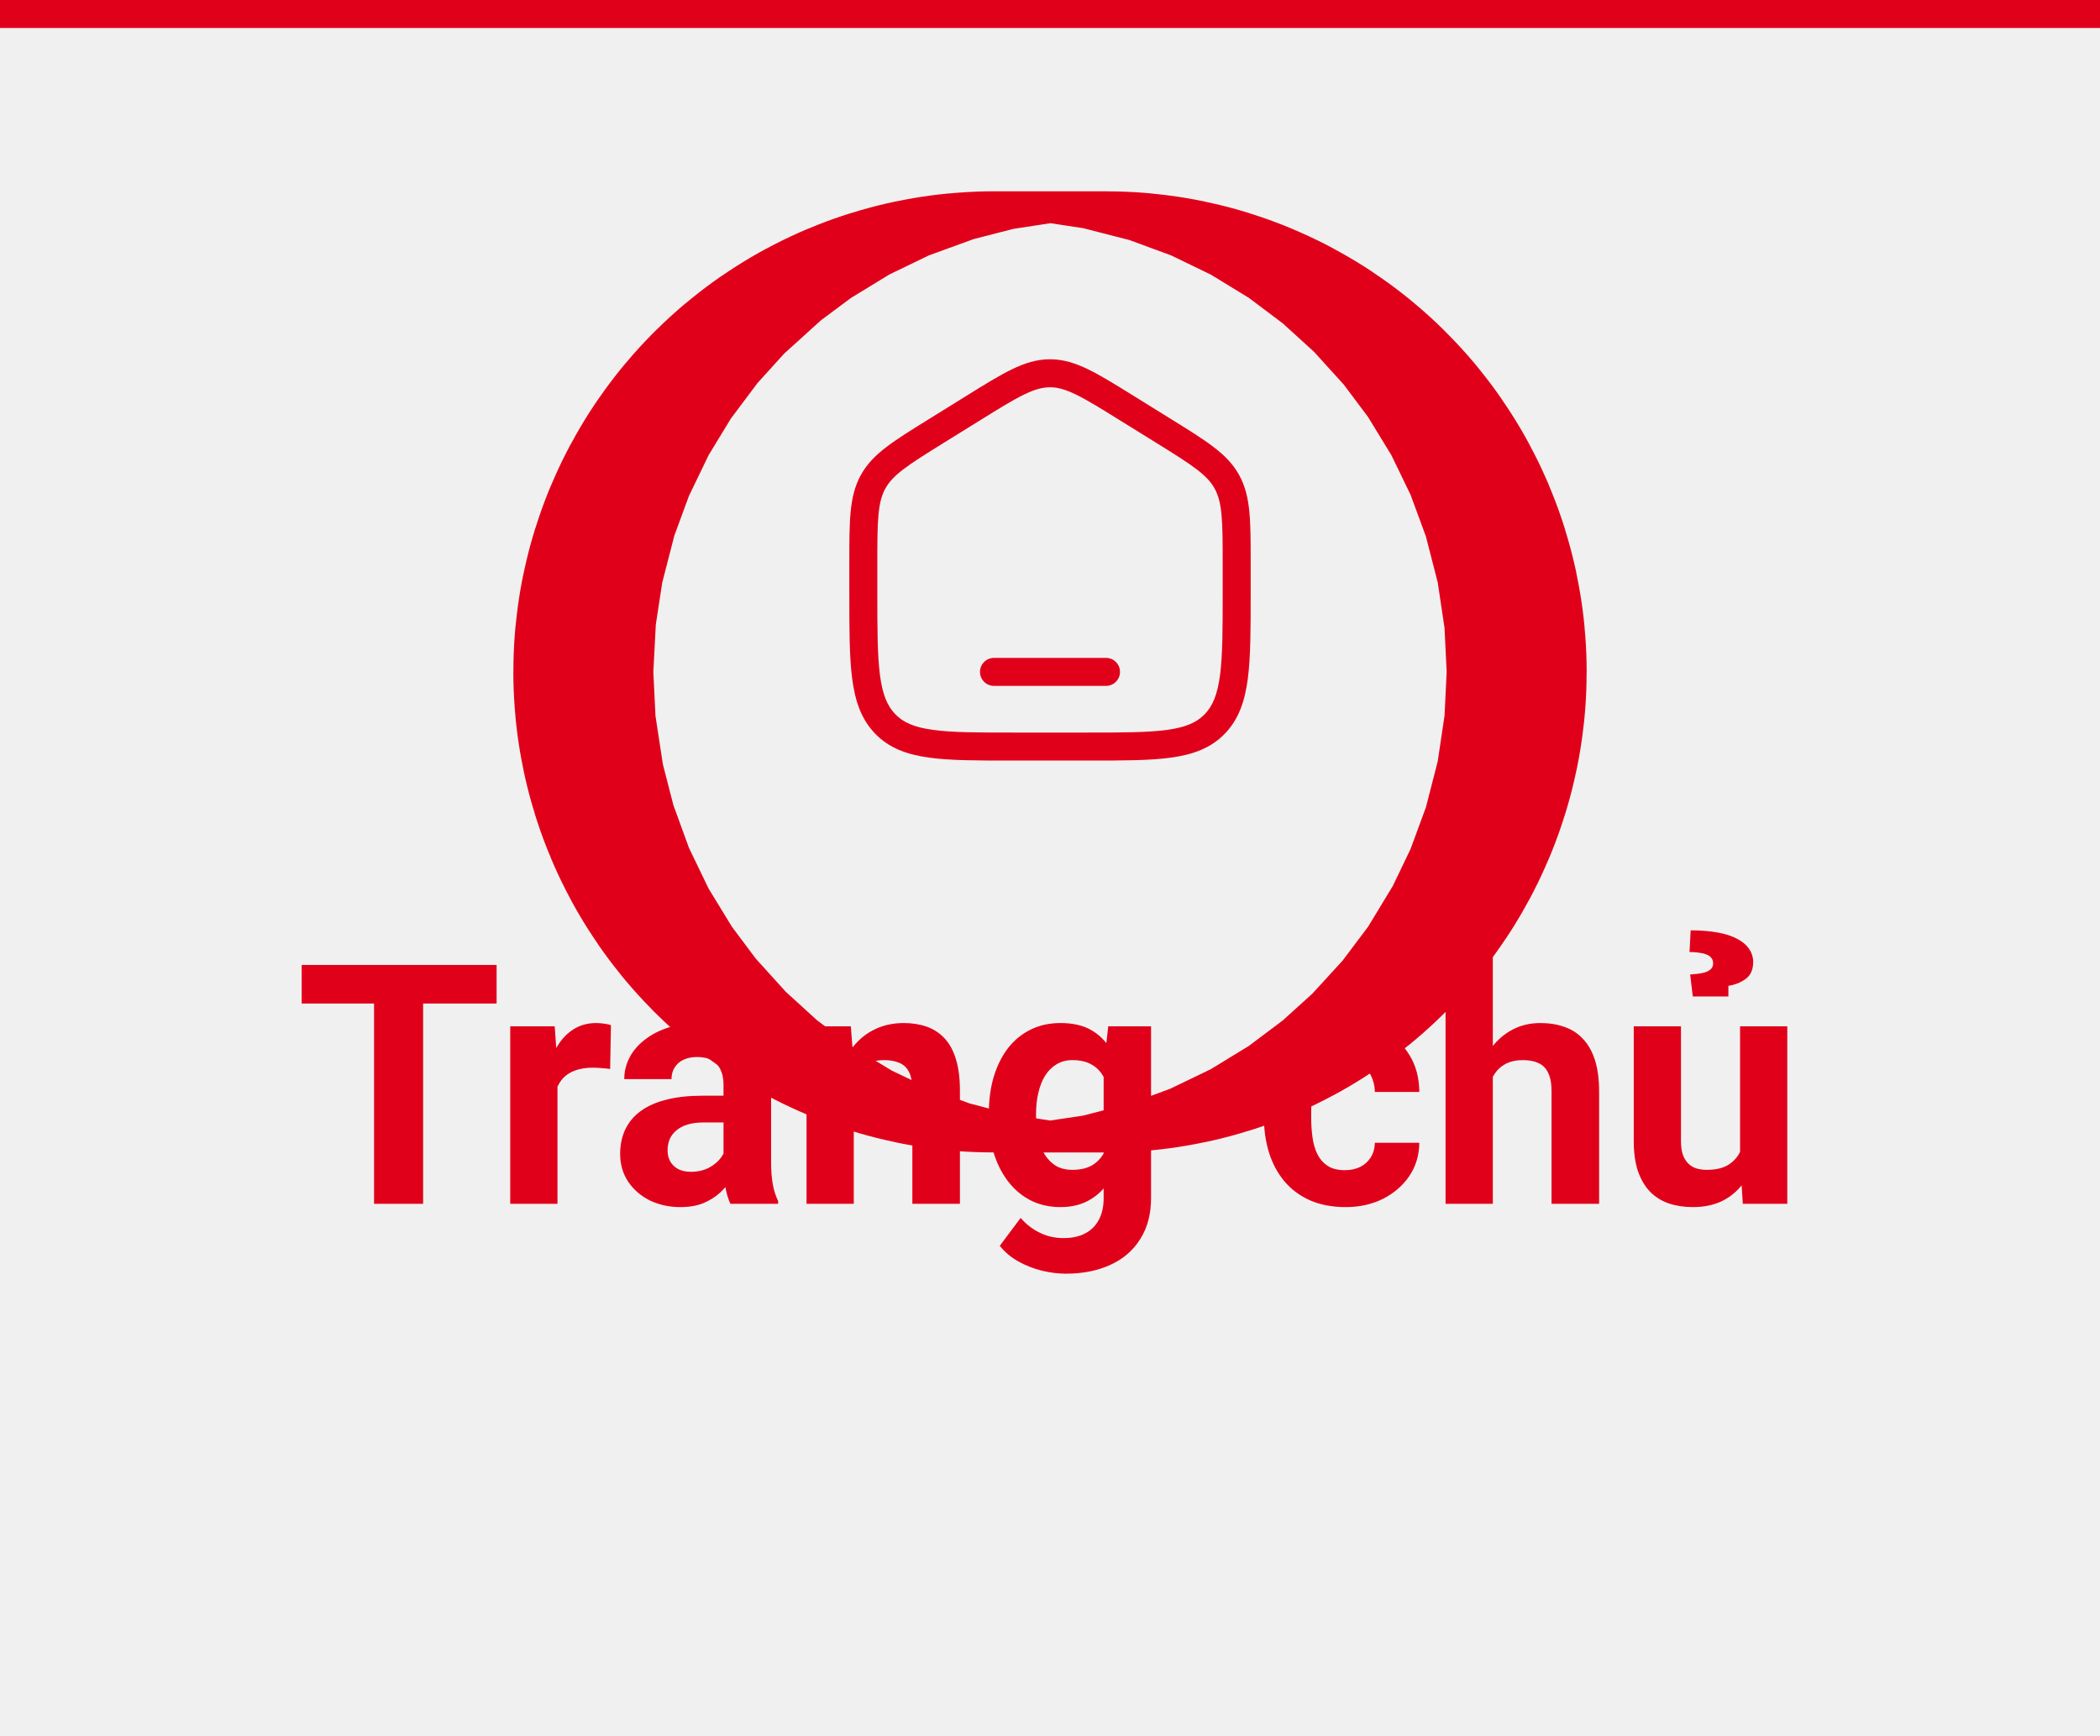
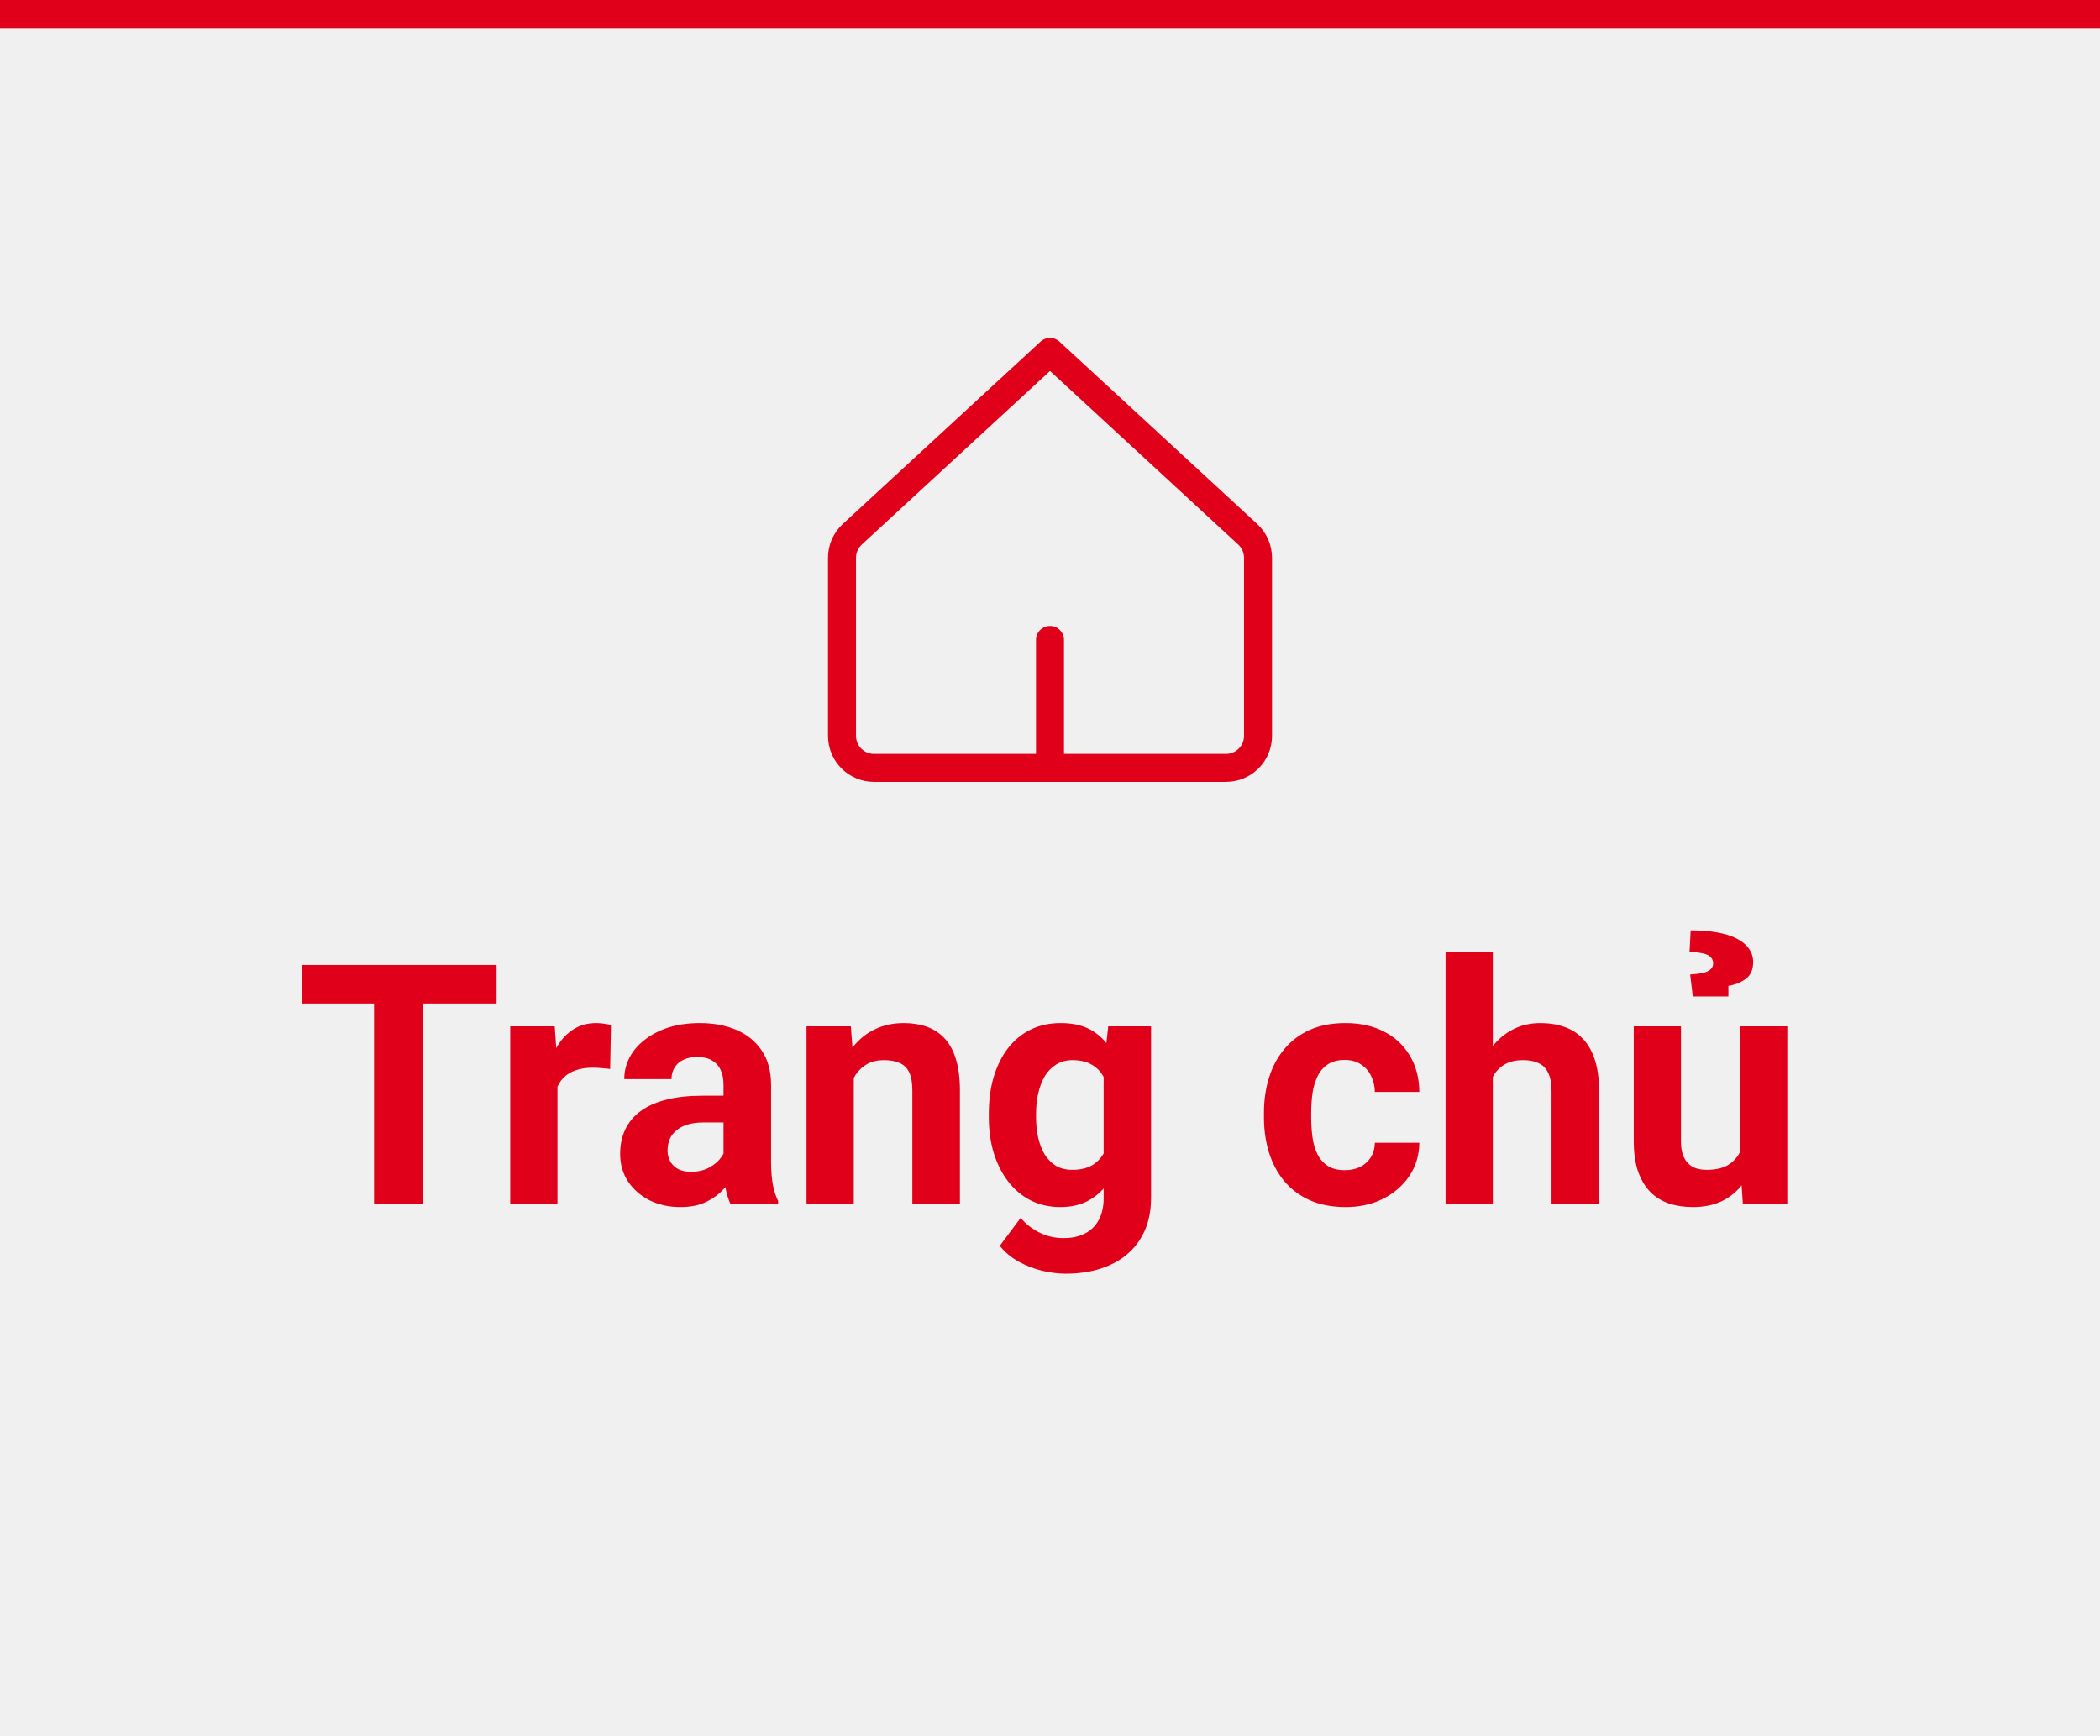
<svg xmlns="http://www.w3.org/2000/svg" width="75" height="62" viewBox="0 0 75 62" fill="none">
-   <mask id="path-1-inside-1_261_360" fill="white">
+   <mask id="path-1-inside-1_270_360" fill="white">
    <path d="M0 0H75V62H0V0Z" />
  </mask>
-   <path d="M0 1H75V-1H0V1Z" fill="#E1001A" mask="url(#path-1-inside-1_261_360)" />
-   <path d="M35.5 23.5C35.224 23.5 35 23.724 35 24C35 24.276 35.224 24.5 35.5 24.5H39.5C39.776 24.5 40 24.276 40 24C40 23.724 39.776 23.5 39.5 23.5H35.5Z" fill="#E1001A" stroke="#E1001A" stroke-width="33.333" />
-   <mask id="path-4-inside-2_261_360" fill="white">
-     <path fill-rule="evenodd" clip-rule="evenodd" d="M37.5 12.833C37.028 12.833 36.599 12.969 36.134 13.195C35.684 13.414 35.164 13.736 34.515 14.139L33.138 14.994C32.523 15.375 32.032 15.68 31.653 15.971C31.26 16.271 30.959 16.577 30.741 16.975C30.524 17.372 30.426 17.794 30.379 18.294C30.333 18.778 30.333 19.369 30.333 20.111V21.187C30.333 22.456 30.333 23.458 30.435 24.241C30.54 25.045 30.759 25.693 31.255 26.206C31.753 26.722 32.387 26.952 33.172 27.061C33.932 27.167 34.904 27.167 36.128 27.167H38.872C40.096 27.167 41.068 27.167 41.828 27.061C42.613 26.952 43.247 26.722 43.745 26.206C44.241 25.693 44.46 25.045 44.565 24.241C44.667 23.458 44.667 22.456 44.667 21.187V20.111C44.667 19.369 44.667 18.778 44.621 18.294C44.574 17.794 44.476 17.372 44.259 16.975C44.041 16.577 43.74 16.271 43.347 15.971C42.968 15.68 42.477 15.375 41.862 14.994L40.485 14.139C39.836 13.736 39.316 13.414 38.866 13.195C38.401 12.969 37.972 12.833 37.5 12.833ZM35.02 15.003C35.697 14.582 36.173 14.288 36.571 14.094C36.959 13.906 37.233 13.833 37.5 13.833C37.767 13.833 38.041 13.906 38.429 14.094C38.827 14.288 39.303 14.582 39.98 15.003L41.314 15.83C41.954 16.228 42.404 16.508 42.739 16.765C43.066 17.014 43.254 17.221 43.382 17.455C43.511 17.691 43.586 17.966 43.626 18.387C43.666 18.819 43.667 19.364 43.667 20.136V21.15C43.667 22.464 43.666 23.401 43.573 24.112C43.482 24.811 43.311 25.216 43.026 25.511C42.743 25.804 42.358 25.978 41.691 26.07C41.007 26.166 40.105 26.167 38.833 26.167H36.167C34.895 26.167 33.993 26.166 33.309 26.07C32.642 25.978 32.257 25.804 31.974 25.511C31.689 25.216 31.518 24.811 31.427 24.112C31.334 23.401 31.333 22.464 31.333 21.15V20.136C31.333 19.364 31.334 18.819 31.374 18.387C31.414 17.966 31.489 17.691 31.618 17.455C31.746 17.221 31.934 17.014 32.261 16.765C32.596 16.508 33.046 16.228 33.686 15.83L35.02 15.003Z" />
-   </mask>
-   <path fill-rule="evenodd" clip-rule="evenodd" d="M37.5 12.833C37.028 12.833 36.599 12.969 36.134 13.195C35.684 13.414 35.164 13.736 34.515 14.139L33.138 14.994C32.523 15.375 32.032 15.68 31.653 15.971C31.26 16.271 30.959 16.577 30.741 16.975C30.524 17.372 30.426 17.794 30.379 18.294C30.333 18.778 30.333 19.369 30.333 20.111V21.187C30.333 22.456 30.333 23.458 30.435 24.241C30.54 25.045 30.759 25.693 31.255 26.206C31.753 26.722 32.387 26.952 33.172 27.061C33.932 27.167 34.904 27.167 36.128 27.167H38.872C40.096 27.167 41.068 27.167 41.828 27.061C42.613 26.952 43.247 26.722 43.745 26.206C44.241 25.693 44.46 25.045 44.565 24.241C44.667 23.458 44.667 22.456 44.667 21.187V20.111C44.667 19.369 44.667 18.778 44.621 18.294C44.574 17.794 44.476 17.372 44.259 16.975C44.041 16.577 43.74 16.271 43.347 15.971C42.968 15.68 42.477 15.375 41.862 14.994L40.485 14.139C39.836 13.736 39.316 13.414 38.866 13.195C38.401 12.969 37.972 12.833 37.5 12.833ZM35.02 15.003C35.697 14.582 36.173 14.288 36.571 14.094C36.959 13.906 37.233 13.833 37.5 13.833C37.767 13.833 38.041 13.906 38.429 14.094C38.827 14.288 39.303 14.582 39.98 15.003L41.314 15.83C41.954 16.228 42.404 16.508 42.739 16.765C43.066 17.014 43.254 17.221 43.382 17.455C43.511 17.691 43.586 17.966 43.626 18.387C43.666 18.819 43.667 19.364 43.667 20.136V21.15C43.667 22.464 43.666 23.401 43.573 24.112C43.482 24.811 43.311 25.216 43.026 25.511C42.743 25.804 42.358 25.978 41.691 26.07C41.007 26.166 40.105 26.167 38.833 26.167H36.167C34.895 26.167 33.993 26.166 33.309 26.07C32.642 25.978 32.257 25.804 31.974 25.511C31.689 25.216 31.518 24.811 31.427 24.112C31.334 23.401 31.333 22.464 31.333 21.15V20.136C31.333 19.364 31.334 18.819 31.374 18.387C31.414 17.966 31.489 17.691 31.618 17.455C31.746 17.221 31.934 17.014 32.261 16.765C32.596 16.508 33.046 16.228 33.686 15.83L35.02 15.003Z" fill="#E1001A" />
-   <path d="M36.134 13.195L50.712 43.172L50.712 43.171L36.134 13.195ZM34.515 14.139L52.093 42.461L52.093 42.461L34.515 14.139ZM33.138 14.994L50.715 43.316L50.715 43.316L33.138 14.994ZM31.653 15.971L51.92 42.435L51.92 42.435L31.653 15.971ZM30.741 16.975L59.98 32.98L59.98 32.98L30.741 16.975ZM30.379 18.294L-2.808 15.175L-2.808 15.175L30.379 18.294ZM30.333 20.111H63.667V20.111L30.333 20.111ZM30.333 21.187L63.667 21.187V21.187H30.333ZM30.435 24.241L63.49 19.945L63.49 19.945L30.435 24.241ZM31.255 26.206L55.221 3.039L55.219 3.037L31.255 26.206ZM33.172 27.061L28.58 60.077L28.582 60.077L33.172 27.061ZM41.828 27.061L46.418 60.077L46.42 60.077L41.828 27.061ZM43.745 26.206L19.781 3.037L19.778 3.039L43.745 26.206ZM44.565 24.241L77.62 28.538L77.62 28.537L44.565 24.241ZM44.621 18.294L77.808 15.175L77.808 15.174L44.621 18.294ZM44.259 16.975L73.5 0.972L73.499 0.972L44.259 16.975ZM43.347 15.971L23.079 42.434L23.081 42.436L43.347 15.971ZM41.862 14.994L24.285 43.316L24.285 43.316L41.862 14.994ZM40.485 14.139L22.906 42.461L22.907 42.461L40.485 14.139ZM38.866 13.195L24.288 43.171L24.289 43.172L38.866 13.195ZM35.02 15.003L52.597 43.325L52.597 43.325L35.02 15.003ZM36.571 14.094L21.994 -15.883L21.993 -15.882L36.571 14.094ZM38.429 14.094L53.007 -15.882L53.006 -15.883L38.429 14.094ZM39.98 15.003L57.558 -13.319L57.557 -13.32L39.98 15.003ZM41.314 15.83L58.892 -12.492L58.891 -12.492L41.314 15.83ZM42.739 16.765L63.006 -9.7L63.006 -9.7L42.739 16.765ZM43.382 17.455L14.144 33.463L14.144 33.464L43.382 17.455ZM43.626 18.387L76.813 15.271L76.813 15.27L43.626 18.387ZM43.573 24.112L10.518 19.816L10.518 19.816L43.573 24.112ZM43.026 25.511L19.061 2.342L19.061 2.343L43.026 25.511ZM41.691 26.07L46.281 59.086L46.284 59.086L41.691 26.07ZM33.309 26.07L28.717 59.086L28.719 59.086L33.309 26.07ZM31.974 25.511L8.008 48.679L8.01 48.681L31.974 25.511ZM31.427 24.112L-1.628 28.409L-1.628 28.409L31.427 24.112ZM31.374 18.387L64.561 21.506L64.562 21.506L31.374 18.387ZM31.618 17.455L2.378 1.45L2.378 1.451L31.618 17.455ZM32.261 16.765L52.528 43.229L52.528 43.229L32.261 16.765ZM33.686 15.83L51.264 44.152L51.264 44.152L33.686 15.83ZM37.5 -20.5C30.177 -20.5 24.606 -18.265 21.556 -16.782L50.712 43.171C48.592 44.202 43.879 46.167 37.5 46.167V-20.5ZM21.556 -16.782C19.216 -15.644 17.048 -14.251 16.938 -14.183L52.093 42.461C52.27 42.351 52.356 42.298 52.425 42.256C52.488 42.217 52.464 42.232 52.388 42.277C52.312 42.322 52.129 42.429 51.87 42.572C51.611 42.715 51.215 42.926 50.712 43.172L21.556 -16.782ZM16.938 -14.183L15.56 -13.328L50.715 43.316L52.093 42.461L16.938 -14.183ZM15.56 -13.328C15.452 -13.261 13.355 -12.002 11.385 -10.494L51.92 42.435C51.499 42.757 51.152 43.003 50.919 43.164C50.686 43.325 50.515 43.437 50.443 43.484C50.371 43.531 50.345 43.547 50.404 43.51C50.467 43.47 50.548 43.42 50.715 43.316L15.56 -13.328ZM11.386 -10.494C8.789 -8.506 4.698 -4.871 1.501 0.97L59.98 32.98C57.219 38.025 53.731 41.048 51.92 42.435L11.386 -10.494ZM1.501 0.97C-1.665 6.754 -2.518 12.085 -2.808 15.175L63.566 21.412C63.369 23.504 62.712 27.99 59.98 32.98L1.501 0.97ZM-2.808 15.175C-3.033 17.565 -3 19.944 -3 20.112L63.667 20.111C63.667 19.91 63.667 19.807 63.667 19.724C63.667 19.646 63.668 19.663 63.666 19.735C63.665 19.806 63.661 19.991 63.649 20.253C63.636 20.514 63.613 20.914 63.566 21.412L-2.808 15.175ZM-3 20.111V21.187H63.667V20.111H-3ZM-3 21.186C-3 21.594 -3.065 25.117 -2.62 28.537L63.49 19.945C63.58 20.631 63.621 21.166 63.642 21.485C63.662 21.807 63.668 22.017 63.669 22.06C63.67 22.104 63.669 22.071 63.668 21.903C63.667 21.729 63.667 21.525 63.667 21.187L-3 21.186ZM-2.62 28.537C-2.063 32.828 -0.233 41.595 7.291 49.376L55.219 3.037C61.751 9.792 63.142 17.262 63.49 19.945L-2.62 28.537ZM7.288 49.373C14.968 57.318 23.902 59.426 28.58 60.077L37.763 -5.955C40.872 -5.522 48.538 -3.875 55.221 3.039L7.288 49.373ZM28.582 60.077C32.156 60.574 35.818 60.5 36.128 60.5V-6.167C35.8 -6.167 35.613 -6.167 35.457 -6.168C35.307 -6.169 35.3 -6.17 35.373 -6.168C35.445 -6.166 35.694 -6.158 36.059 -6.133C36.422 -6.109 37.013 -6.059 37.761 -5.955L28.582 60.077ZM36.128 60.5H38.872V-6.167H36.128V60.5ZM38.872 60.5C39.182 60.5 42.844 60.574 46.418 60.077L37.239 -5.955C37.987 -6.059 38.578 -6.109 38.941 -6.133C39.306 -6.158 39.555 -6.166 39.627 -6.168C39.7 -6.17 39.693 -6.169 39.543 -6.168C39.387 -6.167 39.2 -6.167 38.872 -6.167V60.5ZM46.42 60.077C51.098 59.426 60.032 57.318 67.712 49.373L19.778 3.039C26.462 -3.875 34.128 -5.522 37.237 -5.955L46.42 60.077ZM67.709 49.376C75.232 41.595 77.062 32.828 77.62 28.538L11.51 19.944C11.858 17.261 13.249 9.792 19.781 3.037L67.709 49.376ZM77.62 28.537C78.065 25.117 78 21.595 78 21.187H11.333C11.333 21.524 11.333 21.729 11.332 21.903C11.331 22.07 11.33 22.104 11.331 22.06C11.332 22.017 11.338 21.807 11.358 21.485C11.379 21.166 11.42 20.631 11.509 19.945L77.62 28.537ZM78 21.187V20.111H11.333V21.187H78ZM78 20.111C78 19.944 78.033 17.565 77.808 15.175L11.434 21.412C11.387 20.914 11.364 20.514 11.351 20.253C11.339 19.991 11.335 19.806 11.334 19.735C11.332 19.663 11.333 19.646 11.333 19.724C11.333 19.808 11.333 19.911 11.333 20.111H78ZM77.808 15.174C77.518 12.084 76.665 6.755 73.5 0.972L15.018 32.978C12.288 27.989 11.631 23.505 11.434 21.413L77.808 15.174ZM73.499 0.972C70.302 -4.871 66.21 -8.506 63.613 -10.495L23.081 42.436C21.27 41.048 17.781 38.025 15.019 32.979L73.499 0.972ZM63.615 -10.493C61.645 -12.002 59.546 -13.262 59.44 -13.328L24.285 43.316C24.453 43.42 24.533 43.47 24.597 43.51C24.655 43.547 24.63 43.531 24.558 43.484C24.485 43.437 24.314 43.326 24.081 43.164C23.848 43.003 23.5 42.756 23.079 42.434L63.615 -10.493ZM59.44 -13.328L58.062 -14.183L22.907 42.461L24.285 43.316L59.44 -13.328ZM58.063 -14.183C57.952 -14.252 55.784 -15.644 53.444 -16.782L24.289 43.172C23.785 42.927 23.389 42.715 23.131 42.572C22.871 42.429 22.688 42.322 22.612 42.277C22.537 42.232 22.512 42.217 22.575 42.256C22.644 42.298 22.73 42.351 22.906 42.461L58.063 -14.183ZM53.445 -16.781C50.394 -18.265 44.823 -20.5 37.5 -20.5V46.167C31.121 46.167 26.408 44.202 24.288 43.171L53.445 -16.781ZM52.597 43.325C52.776 43.214 52.87 43.156 52.942 43.111C53.012 43.069 52.989 43.083 52.914 43.128C52.839 43.172 52.647 43.285 52.374 43.436C52.1 43.587 51.681 43.812 51.149 44.071L21.993 -15.882C19.691 -14.763 17.527 -13.372 17.442 -13.319L52.597 43.325ZM51.148 44.071C48.952 45.139 44.084 47.167 37.5 47.167V-19.5C30.383 -19.5 24.966 -17.328 21.994 -15.883L51.148 44.071ZM37.5 47.167C30.916 47.167 26.049 45.139 23.852 44.071L53.006 -15.883C50.034 -17.328 44.617 -19.5 37.5 -19.5V47.167ZM23.851 44.071C23.318 43.812 22.899 43.587 22.626 43.436C22.353 43.285 22.161 43.172 22.086 43.128C22.011 43.083 21.988 43.069 22.058 43.111C22.13 43.156 22.225 43.214 22.403 43.325L57.557 -13.32C57.473 -13.372 55.309 -14.763 53.007 -15.882L23.851 44.071ZM22.403 43.325L23.736 44.152L58.891 -12.492L57.558 -13.319L22.403 43.325ZM23.736 44.152C23.905 44.257 23.993 44.312 24.06 44.354C24.124 44.394 24.1 44.379 24.028 44.333C23.956 44.286 23.776 44.169 23.531 44C23.285 43.83 22.917 43.569 22.473 43.229L63.006 -9.7C61.069 -11.183 58.976 -12.439 58.892 -12.492L23.736 44.152ZM22.473 43.229C20.593 41.789 16.993 38.667 14.144 33.463L72.62 1.448C69.514 -4.226 65.539 -7.76 63.006 -9.7L22.473 43.229ZM14.144 33.464C11.321 28.308 10.642 23.672 10.438 21.505L76.813 15.27C76.53 12.26 75.7 7.073 72.62 1.447L14.144 33.464ZM10.438 21.503C10.389 20.978 10.364 20.556 10.352 20.28C10.339 20.005 10.335 19.81 10.334 19.739C10.332 19.667 10.333 19.651 10.333 19.735C10.333 19.822 10.333 19.933 10.333 20.136H77C77 19.989 77.034 17.62 76.813 15.271L10.438 21.503ZM10.333 20.136V21.15H77V20.136H10.333ZM10.333 21.15C10.333 21.493 10.333 21.708 10.332 21.886C10.331 22.061 10.33 22.095 10.331 22.05C10.332 22.006 10.338 21.783 10.359 21.443C10.38 21.105 10.424 20.539 10.518 19.816L76.629 28.409C77.066 25.046 77 21.54 77 21.15H10.333ZM10.518 19.816C10.883 17.008 12.329 9.306 19.061 2.342L66.991 48.68C74.294 41.126 76.082 32.614 76.629 28.408L10.518 19.816ZM19.061 2.343C22.135 -0.837 25.718 -3.216 29.441 -4.802C32.807 -6.236 35.639 -6.742 37.097 -6.945L46.284 59.086C50.873 58.447 59.541 56.386 66.992 48.679L19.061 2.343ZM37.1 -6.945C37.89 -7.055 38.516 -7.107 38.9 -7.133C39.285 -7.159 39.548 -7.166 39.62 -7.168C39.693 -7.17 39.684 -7.169 39.526 -7.168C39.365 -7.167 39.166 -7.167 38.833 -7.167V59.5C39.117 59.5 42.766 59.575 46.281 59.086L37.1 -6.945ZM38.833 -7.167H36.167V59.5H38.833V-7.167ZM36.167 -7.167C35.834 -7.167 35.635 -7.167 35.474 -7.168C35.316 -7.169 35.307 -7.17 35.38 -7.168C35.452 -7.166 35.715 -7.159 36.1 -7.133C36.484 -7.107 37.11 -7.055 37.9 -6.945L28.719 59.086C32.234 59.575 35.883 59.5 36.167 59.5V-7.167ZM37.902 -6.945C39.361 -6.742 42.193 -6.236 45.56 -4.802C49.283 -3.216 52.864 -0.837 55.938 2.342L8.01 48.681C15.459 56.386 24.126 58.447 28.717 59.086L37.902 -6.945ZM55.939 2.343C62.671 9.307 64.117 17.008 64.482 19.815L-1.628 28.409C-1.082 32.614 0.706 41.126 8.008 48.679L55.939 2.343ZM64.482 19.816C64.576 20.539 64.62 21.105 64.641 21.443C64.662 21.783 64.668 22.006 64.669 22.05C64.67 22.095 64.669 22.061 64.668 21.886C64.667 21.708 64.667 21.493 64.667 21.15H-2C-2 21.54 -2.066 25.046 -1.628 28.409L64.482 19.816ZM64.667 21.15V20.136H-2V21.15H64.667ZM64.667 20.136C64.667 19.933 64.667 19.821 64.667 19.734C64.667 19.65 64.668 19.666 64.666 19.738C64.665 19.81 64.661 20.005 64.648 20.281C64.635 20.557 64.611 20.98 64.561 21.506L-1.813 15.269C-2.034 17.62 -2 19.992 -2 20.136H64.667ZM64.562 21.506C64.358 23.674 63.678 28.307 60.858 33.46L2.378 1.451C-0.7 7.074 -1.53 12.258 -1.813 15.269L64.562 21.506ZM60.858 33.46C58.006 38.669 54.404 41.791 52.528 43.229L11.994 -9.7C9.464 -7.763 5.486 -4.228 2.378 1.45L60.858 33.46ZM52.528 43.229C52.084 43.569 51.716 43.829 51.469 43.999C51.224 44.169 51.044 44.286 50.972 44.333C50.9 44.379 50.876 44.394 50.94 44.354C51.007 44.312 51.095 44.257 51.264 44.152L16.109 -12.492C16.024 -12.439 13.931 -11.183 11.993 -9.7L52.528 43.229ZM51.264 44.152L52.597 43.325L17.442 -13.319L16.109 -12.492L51.264 44.152Z" fill="#E1001A" mask="url(#path-4-inside-2_261_360)" />
+   <path d="M0 1H75V-1H0V1Z" fill="#E1001A" mask="url(#path-1-inside-1_270_360)" />
+   <g clip-path="url(#clip0_270_360)">
+     <path d="M44.929 19.931C44.93 19.773 44.898 19.616 44.835 19.47C44.772 19.325 44.679 19.194 44.563 19.086L37.5 12.571L30.437 19.086C30.321 19.194 30.228 19.325 30.165 19.47C30.102 19.616 30.07 19.773 30.072 19.931V26.286C30.072 26.589 30.192 26.88 30.406 27.094C30.62 27.308 30.911 27.429 31.214 27.429H43.786C44.089 27.429 44.38 27.308 44.594 27.094C44.808 26.88 44.929 26.589 44.929 26.286V19.931Z" stroke="#E1001A" stroke-linecap="round" stroke-linejoin="round" />
+     <path d="M37.5 27.429V22.857" stroke="#E1001A" stroke-linecap="round" stroke-linejoin="round" />
+   </g>
  <path d="M15.111 34.469V43H13.359V34.469H15.111ZM17.736 34.469V35.846H10.775V34.469H17.736ZM19.91 38.043V43H18.223V36.66H19.811L19.91 38.043ZM21.82 36.619L21.791 38.184C21.709 38.172 21.609 38.162 21.492 38.154C21.379 38.143 21.275 38.137 21.182 38.137C20.943 38.137 20.736 38.168 20.561 38.23C20.389 38.289 20.244 38.377 20.127 38.494C20.014 38.611 19.928 38.754 19.869 38.922C19.814 39.09 19.783 39.281 19.775 39.496L19.436 39.391C19.436 38.98 19.477 38.603 19.559 38.26C19.641 37.912 19.76 37.609 19.916 37.352C20.076 37.094 20.271 36.895 20.502 36.754C20.732 36.613 20.996 36.543 21.293 36.543C21.387 36.543 21.482 36.551 21.58 36.566C21.678 36.578 21.758 36.596 21.82 36.619ZM25.84 41.57V38.746C25.84 38.543 25.807 38.369 25.74 38.225C25.674 38.076 25.57 37.961 25.43 37.879C25.293 37.797 25.115 37.756 24.896 37.756C24.709 37.756 24.547 37.789 24.41 37.855C24.273 37.918 24.168 38.01 24.094 38.131C24.02 38.248 23.982 38.387 23.982 38.547H22.295C22.295 38.277 22.357 38.022 22.482 37.779C22.607 37.537 22.789 37.324 23.027 37.141C23.266 36.953 23.549 36.807 23.877 36.701C24.209 36.596 24.58 36.543 24.99 36.543C25.482 36.543 25.92 36.625 26.303 36.789C26.686 36.953 26.986 37.199 27.205 37.527C27.428 37.855 27.539 38.266 27.539 38.758V41.471C27.539 41.818 27.561 42.103 27.604 42.326C27.646 42.545 27.709 42.736 27.791 42.9V43H26.086C26.004 42.828 25.941 42.613 25.898 42.355C25.859 42.094 25.84 41.832 25.84 41.57ZM26.062 39.139L26.074 40.094H25.131C24.908 40.094 24.715 40.119 24.551 40.17C24.387 40.221 24.252 40.293 24.146 40.387C24.041 40.477 23.963 40.582 23.912 40.703C23.865 40.824 23.842 40.957 23.842 41.102C23.842 41.246 23.875 41.377 23.941 41.494C24.008 41.607 24.104 41.697 24.229 41.764C24.354 41.826 24.5 41.857 24.668 41.857C24.922 41.857 25.143 41.807 25.33 41.705C25.518 41.603 25.662 41.478 25.764 41.33C25.869 41.182 25.924 41.041 25.928 40.908L26.373 41.623C26.311 41.783 26.225 41.949 26.115 42.121C26.01 42.293 25.875 42.455 25.711 42.607C25.547 42.756 25.35 42.879 25.119 42.977C24.889 43.07 24.615 43.117 24.299 43.117C23.896 43.117 23.531 43.037 23.203 42.877C22.879 42.713 22.621 42.488 22.43 42.203C22.242 41.914 22.148 41.586 22.148 41.219C22.148 40.887 22.211 40.592 22.336 40.334C22.461 40.076 22.645 39.859 22.887 39.684C23.133 39.504 23.439 39.369 23.807 39.279C24.174 39.185 24.6 39.139 25.084 39.139H26.062ZM30.492 38.014V43H28.805V36.66H30.387L30.492 38.014ZM30.246 39.607H29.789C29.789 39.139 29.85 38.717 29.971 38.342C30.092 37.963 30.262 37.641 30.48 37.375C30.699 37.105 30.959 36.9 31.26 36.76C31.564 36.615 31.904 36.543 32.279 36.543C32.576 36.543 32.848 36.586 33.094 36.672C33.34 36.758 33.551 36.895 33.727 37.082C33.906 37.27 34.043 37.518 34.137 37.826C34.234 38.135 34.283 38.512 34.283 38.957V43H32.584V38.951C32.584 38.67 32.545 38.451 32.467 38.295C32.389 38.139 32.273 38.029 32.121 37.967C31.973 37.9 31.789 37.867 31.57 37.867C31.344 37.867 31.146 37.912 30.979 38.002C30.814 38.092 30.678 38.217 30.568 38.377C30.463 38.533 30.383 38.717 30.328 38.928C30.273 39.139 30.246 39.365 30.246 39.607ZM39.58 36.66H41.109V42.789C41.109 43.367 40.98 43.857 40.723 44.26C40.469 44.666 40.113 44.973 39.656 45.18C39.199 45.391 38.668 45.496 38.062 45.496C37.797 45.496 37.516 45.461 37.219 45.391C36.926 45.32 36.645 45.211 36.375 45.062C36.109 44.914 35.887 44.727 35.707 44.5L36.451 43.504C36.647 43.73 36.873 43.906 37.131 44.031C37.389 44.16 37.674 44.225 37.986 44.225C38.291 44.225 38.549 44.168 38.76 44.055C38.971 43.945 39.133 43.783 39.246 43.568C39.359 43.357 39.416 43.102 39.416 42.801V38.125L39.58 36.66ZM35.315 39.906V39.783C35.315 39.299 35.373 38.859 35.49 38.465C35.611 38.066 35.781 37.725 36 37.44C36.223 37.154 36.492 36.934 36.809 36.777C37.125 36.621 37.482 36.543 37.881 36.543C38.303 36.543 38.656 36.621 38.941 36.777C39.227 36.934 39.461 37.156 39.645 37.445C39.828 37.73 39.971 38.068 40.072 38.459C40.178 38.846 40.26 39.27 40.318 39.73V40C40.26 40.441 40.172 40.852 40.055 41.23C39.938 41.609 39.783 41.941 39.592 42.227C39.4 42.508 39.162 42.727 38.877 42.883C38.596 43.039 38.26 43.117 37.869 43.117C37.478 43.117 37.125 43.037 36.809 42.877C36.496 42.717 36.228 42.492 36.006 42.203C35.783 41.914 35.611 41.574 35.49 41.184C35.373 40.793 35.315 40.367 35.315 39.906ZM37.002 39.783V39.906C37.002 40.168 37.027 40.412 37.078 40.639C37.129 40.865 37.207 41.066 37.312 41.242C37.422 41.414 37.557 41.549 37.717 41.647C37.881 41.74 38.074 41.787 38.297 41.787C38.605 41.787 38.857 41.723 39.053 41.594C39.248 41.461 39.395 41.279 39.492 41.049C39.59 40.818 39.647 40.553 39.662 40.252V39.484C39.654 39.238 39.621 39.018 39.562 38.822C39.504 38.623 39.422 38.453 39.316 38.312C39.211 38.172 39.074 38.062 38.906 37.984C38.738 37.906 38.539 37.867 38.309 37.867C38.086 37.867 37.893 37.918 37.728 38.02C37.568 38.117 37.434 38.252 37.324 38.424C37.219 38.596 37.139 38.799 37.084 39.033C37.029 39.264 37.002 39.514 37.002 39.783ZM48.029 41.799C48.236 41.799 48.42 41.76 48.58 41.682C48.74 41.6 48.865 41.486 48.955 41.342C49.049 41.193 49.098 41.02 49.102 40.82H50.69C50.685 41.266 50.566 41.662 50.332 42.01C50.098 42.353 49.783 42.625 49.389 42.824C48.994 43.02 48.553 43.117 48.065 43.117C47.572 43.117 47.143 43.035 46.775 42.871C46.412 42.707 46.109 42.48 45.867 42.191C45.625 41.898 45.443 41.559 45.322 41.172C45.201 40.781 45.141 40.363 45.141 39.918V39.748C45.141 39.299 45.201 38.881 45.322 38.494C45.443 38.103 45.625 37.764 45.867 37.475C46.109 37.182 46.412 36.953 46.775 36.789C47.139 36.625 47.565 36.543 48.053 36.543C48.572 36.543 49.027 36.643 49.418 36.842C49.812 37.041 50.121 37.326 50.344 37.697C50.57 38.065 50.685 38.5 50.69 39.004H49.102C49.098 38.793 49.053 38.602 48.967 38.43C48.885 38.258 48.764 38.121 48.603 38.02C48.447 37.914 48.254 37.861 48.023 37.861C47.777 37.861 47.576 37.914 47.42 38.02C47.264 38.121 47.143 38.262 47.057 38.441C46.971 38.617 46.91 38.818 46.875 39.045C46.844 39.268 46.828 39.502 46.828 39.748V39.918C46.828 40.164 46.844 40.4 46.875 40.627C46.906 40.853 46.965 41.055 47.051 41.23C47.141 41.406 47.264 41.545 47.42 41.647C47.576 41.748 47.779 41.799 48.029 41.799ZM53.315 34V43H51.627V34H53.315ZM53.074 39.607H52.611C52.615 39.166 52.674 38.76 52.787 38.389C52.9 38.014 53.062 37.69 53.273 37.416C53.484 37.139 53.736 36.924 54.029 36.772C54.326 36.619 54.654 36.543 55.014 36.543C55.326 36.543 55.609 36.588 55.863 36.678C56.121 36.764 56.342 36.904 56.525 37.1C56.713 37.291 56.857 37.543 56.959 37.855C57.06 38.168 57.111 38.547 57.111 38.992V43H55.412V38.98C55.412 38.699 55.371 38.478 55.289 38.318C55.211 38.154 55.096 38.039 54.943 37.973C54.795 37.902 54.611 37.867 54.393 37.867C54.15 37.867 53.943 37.912 53.772 38.002C53.603 38.092 53.469 38.217 53.367 38.377C53.266 38.533 53.191 38.717 53.145 38.928C53.098 39.139 53.074 39.365 53.074 39.607ZM62.145 41.482V36.66H63.832V43H62.244L62.145 41.482ZM62.332 40.182L62.83 40.17C62.83 40.592 62.781 40.984 62.684 41.348C62.586 41.707 62.44 42.02 62.244 42.285C62.049 42.547 61.803 42.752 61.506 42.9C61.209 43.045 60.859 43.117 60.457 43.117C60.148 43.117 59.863 43.074 59.602 42.988C59.344 42.898 59.121 42.76 58.934 42.572C58.75 42.381 58.605 42.137 58.5 41.84C58.398 41.539 58.348 41.178 58.348 40.756V36.66H60.035V40.768C60.035 40.955 60.057 41.113 60.1 41.242C60.147 41.371 60.211 41.477 60.293 41.559C60.375 41.641 60.471 41.699 60.58 41.734C60.693 41.77 60.818 41.787 60.955 41.787C61.303 41.787 61.576 41.717 61.775 41.576C61.978 41.435 62.121 41.244 62.203 41.002C62.289 40.756 62.332 40.482 62.332 40.182ZM61.728 35.594H60.457L60.363 34.809C60.559 34.797 60.715 34.777 60.832 34.75C60.953 34.719 61.041 34.676 61.096 34.621C61.154 34.566 61.184 34.498 61.184 34.416C61.184 34.334 61.162 34.268 61.119 34.217C61.08 34.162 61.022 34.121 60.943 34.094C60.865 34.062 60.775 34.041 60.674 34.029C60.572 34.014 60.461 34.006 60.34 34.006L60.381 33.232C60.744 33.232 61.065 33.258 61.342 33.309C61.623 33.359 61.857 33.435 62.045 33.537C62.232 33.635 62.373 33.754 62.467 33.895C62.565 34.035 62.613 34.193 62.613 34.369C62.613 34.639 62.522 34.84 62.338 34.973C62.154 35.102 61.951 35.182 61.728 35.213V35.594Z" fill="#E1001A" />
+   <defs>
+     <clipPath id="clip0_270_360">
+       <rect width="16" height="16" fill="white" transform="translate(29.5 12)" />
+     </clipPath>
+   </defs>
</svg>
